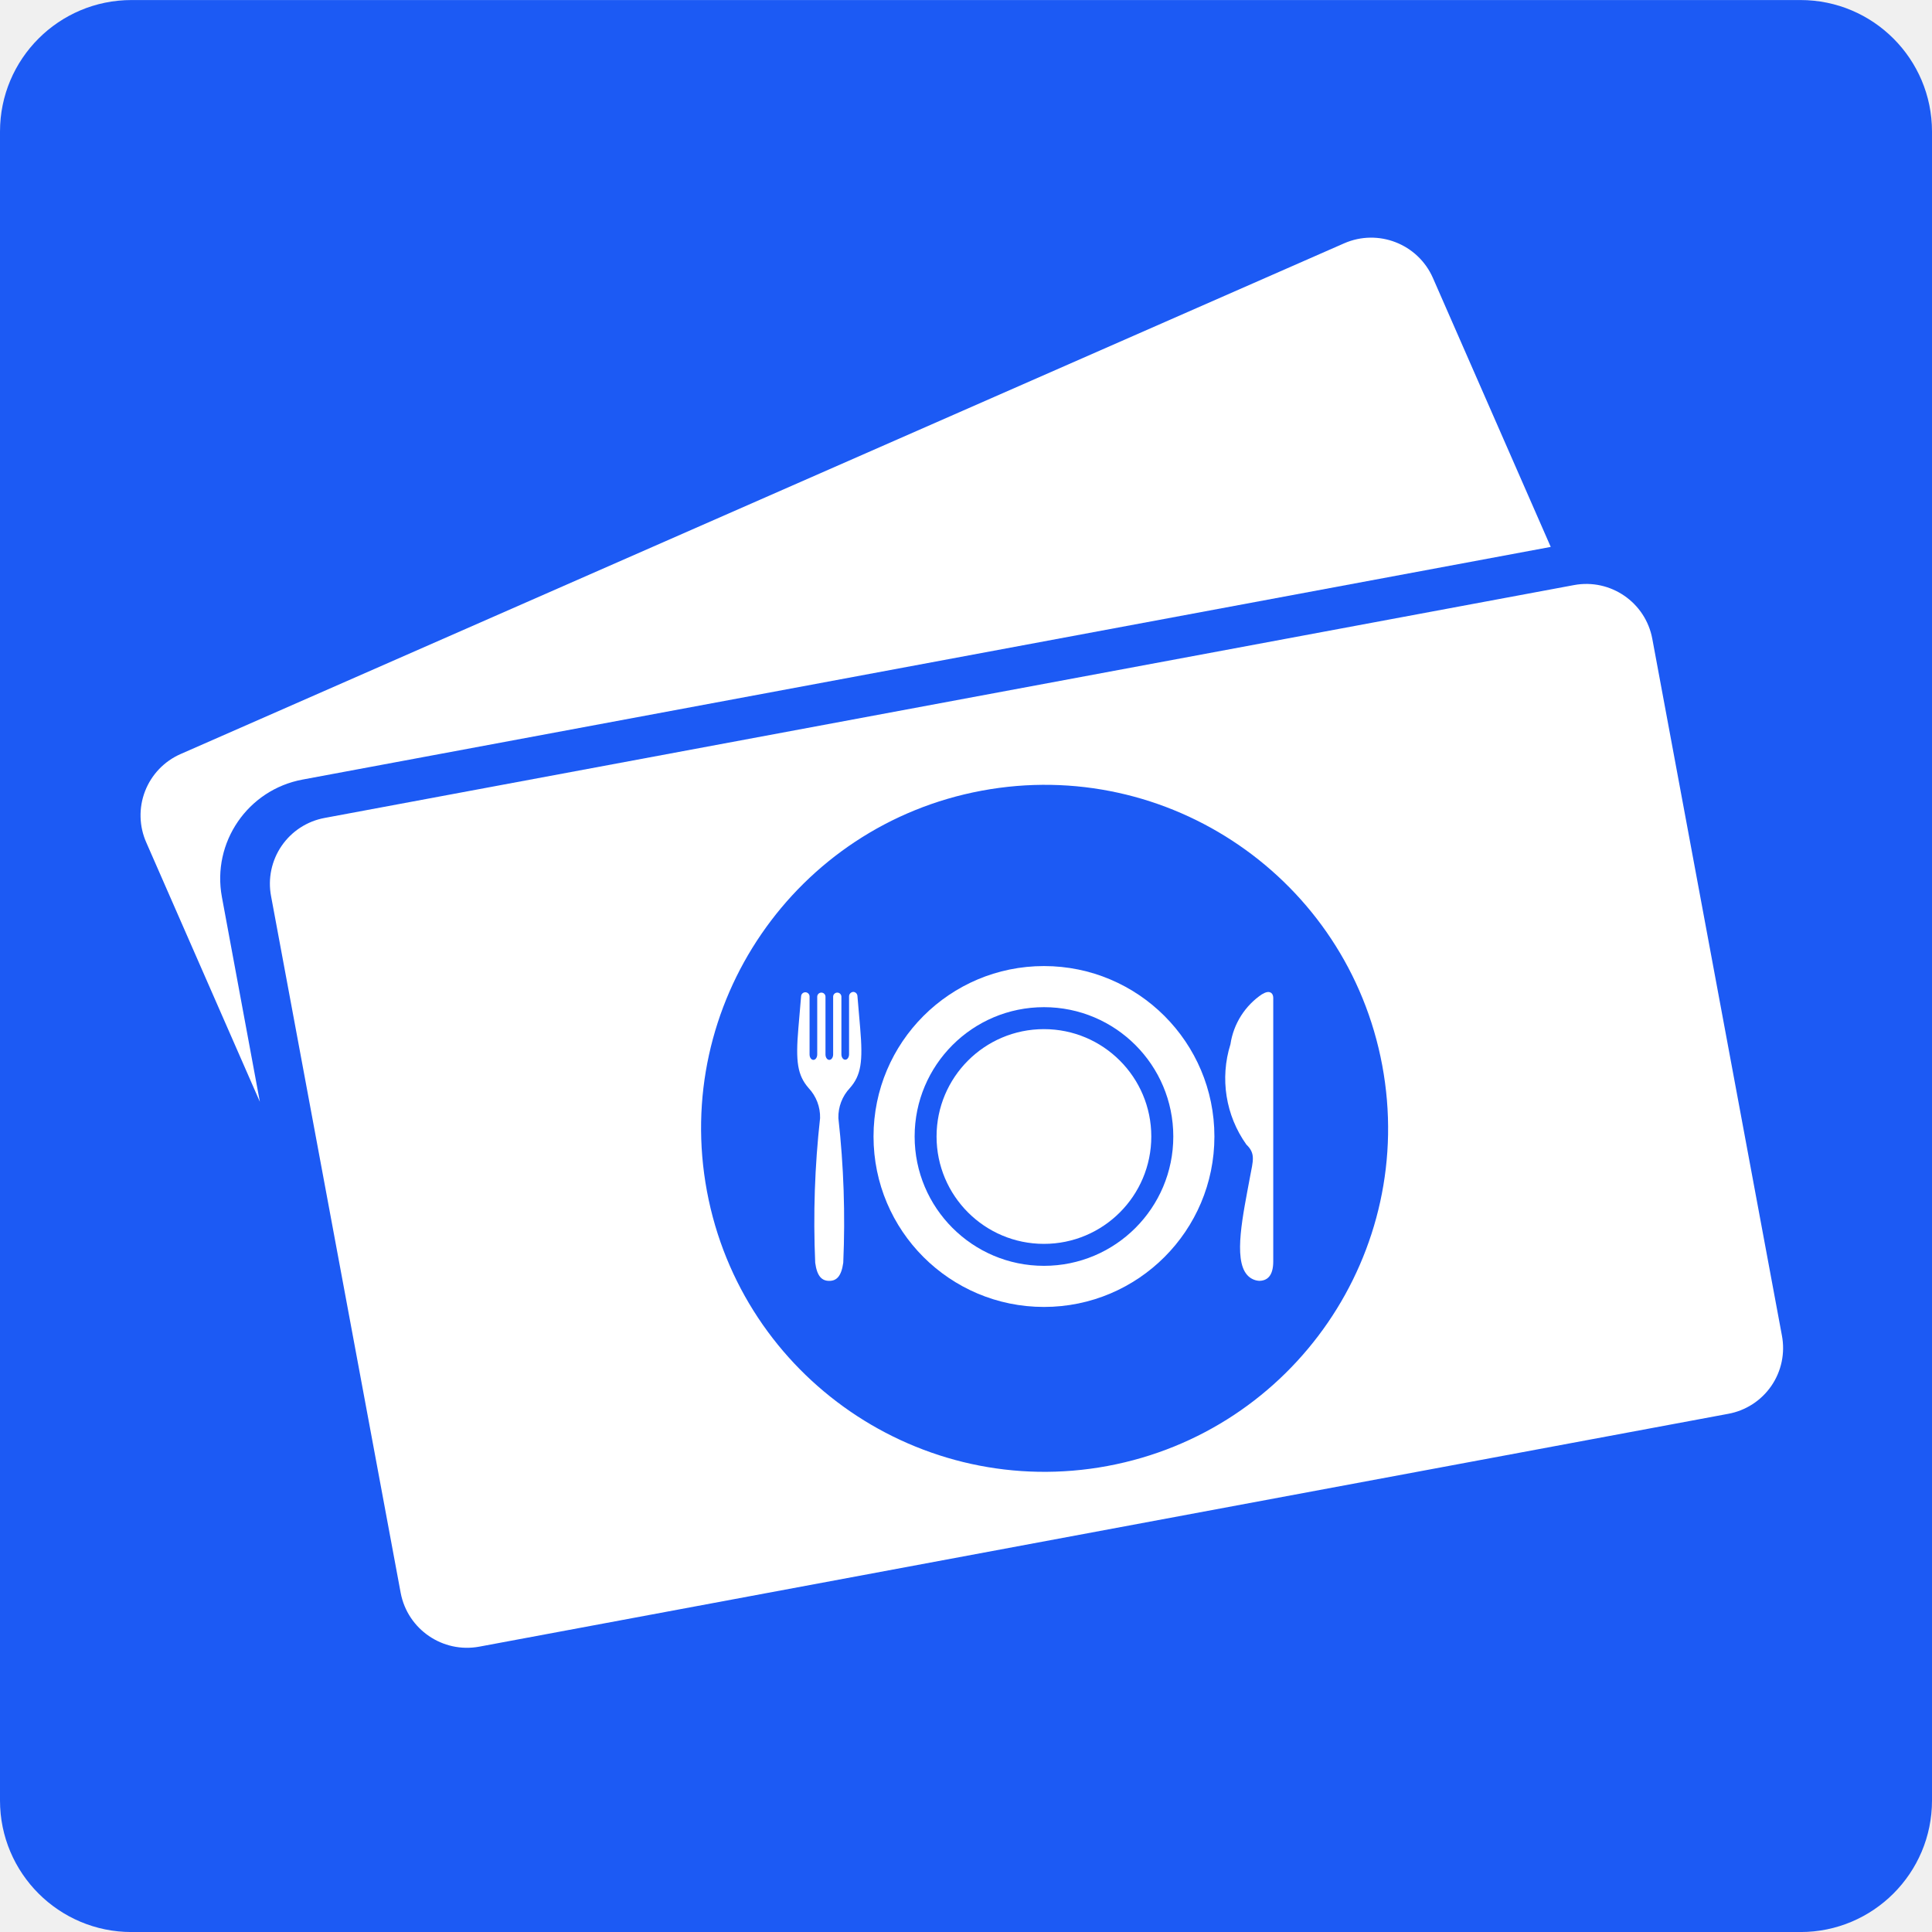
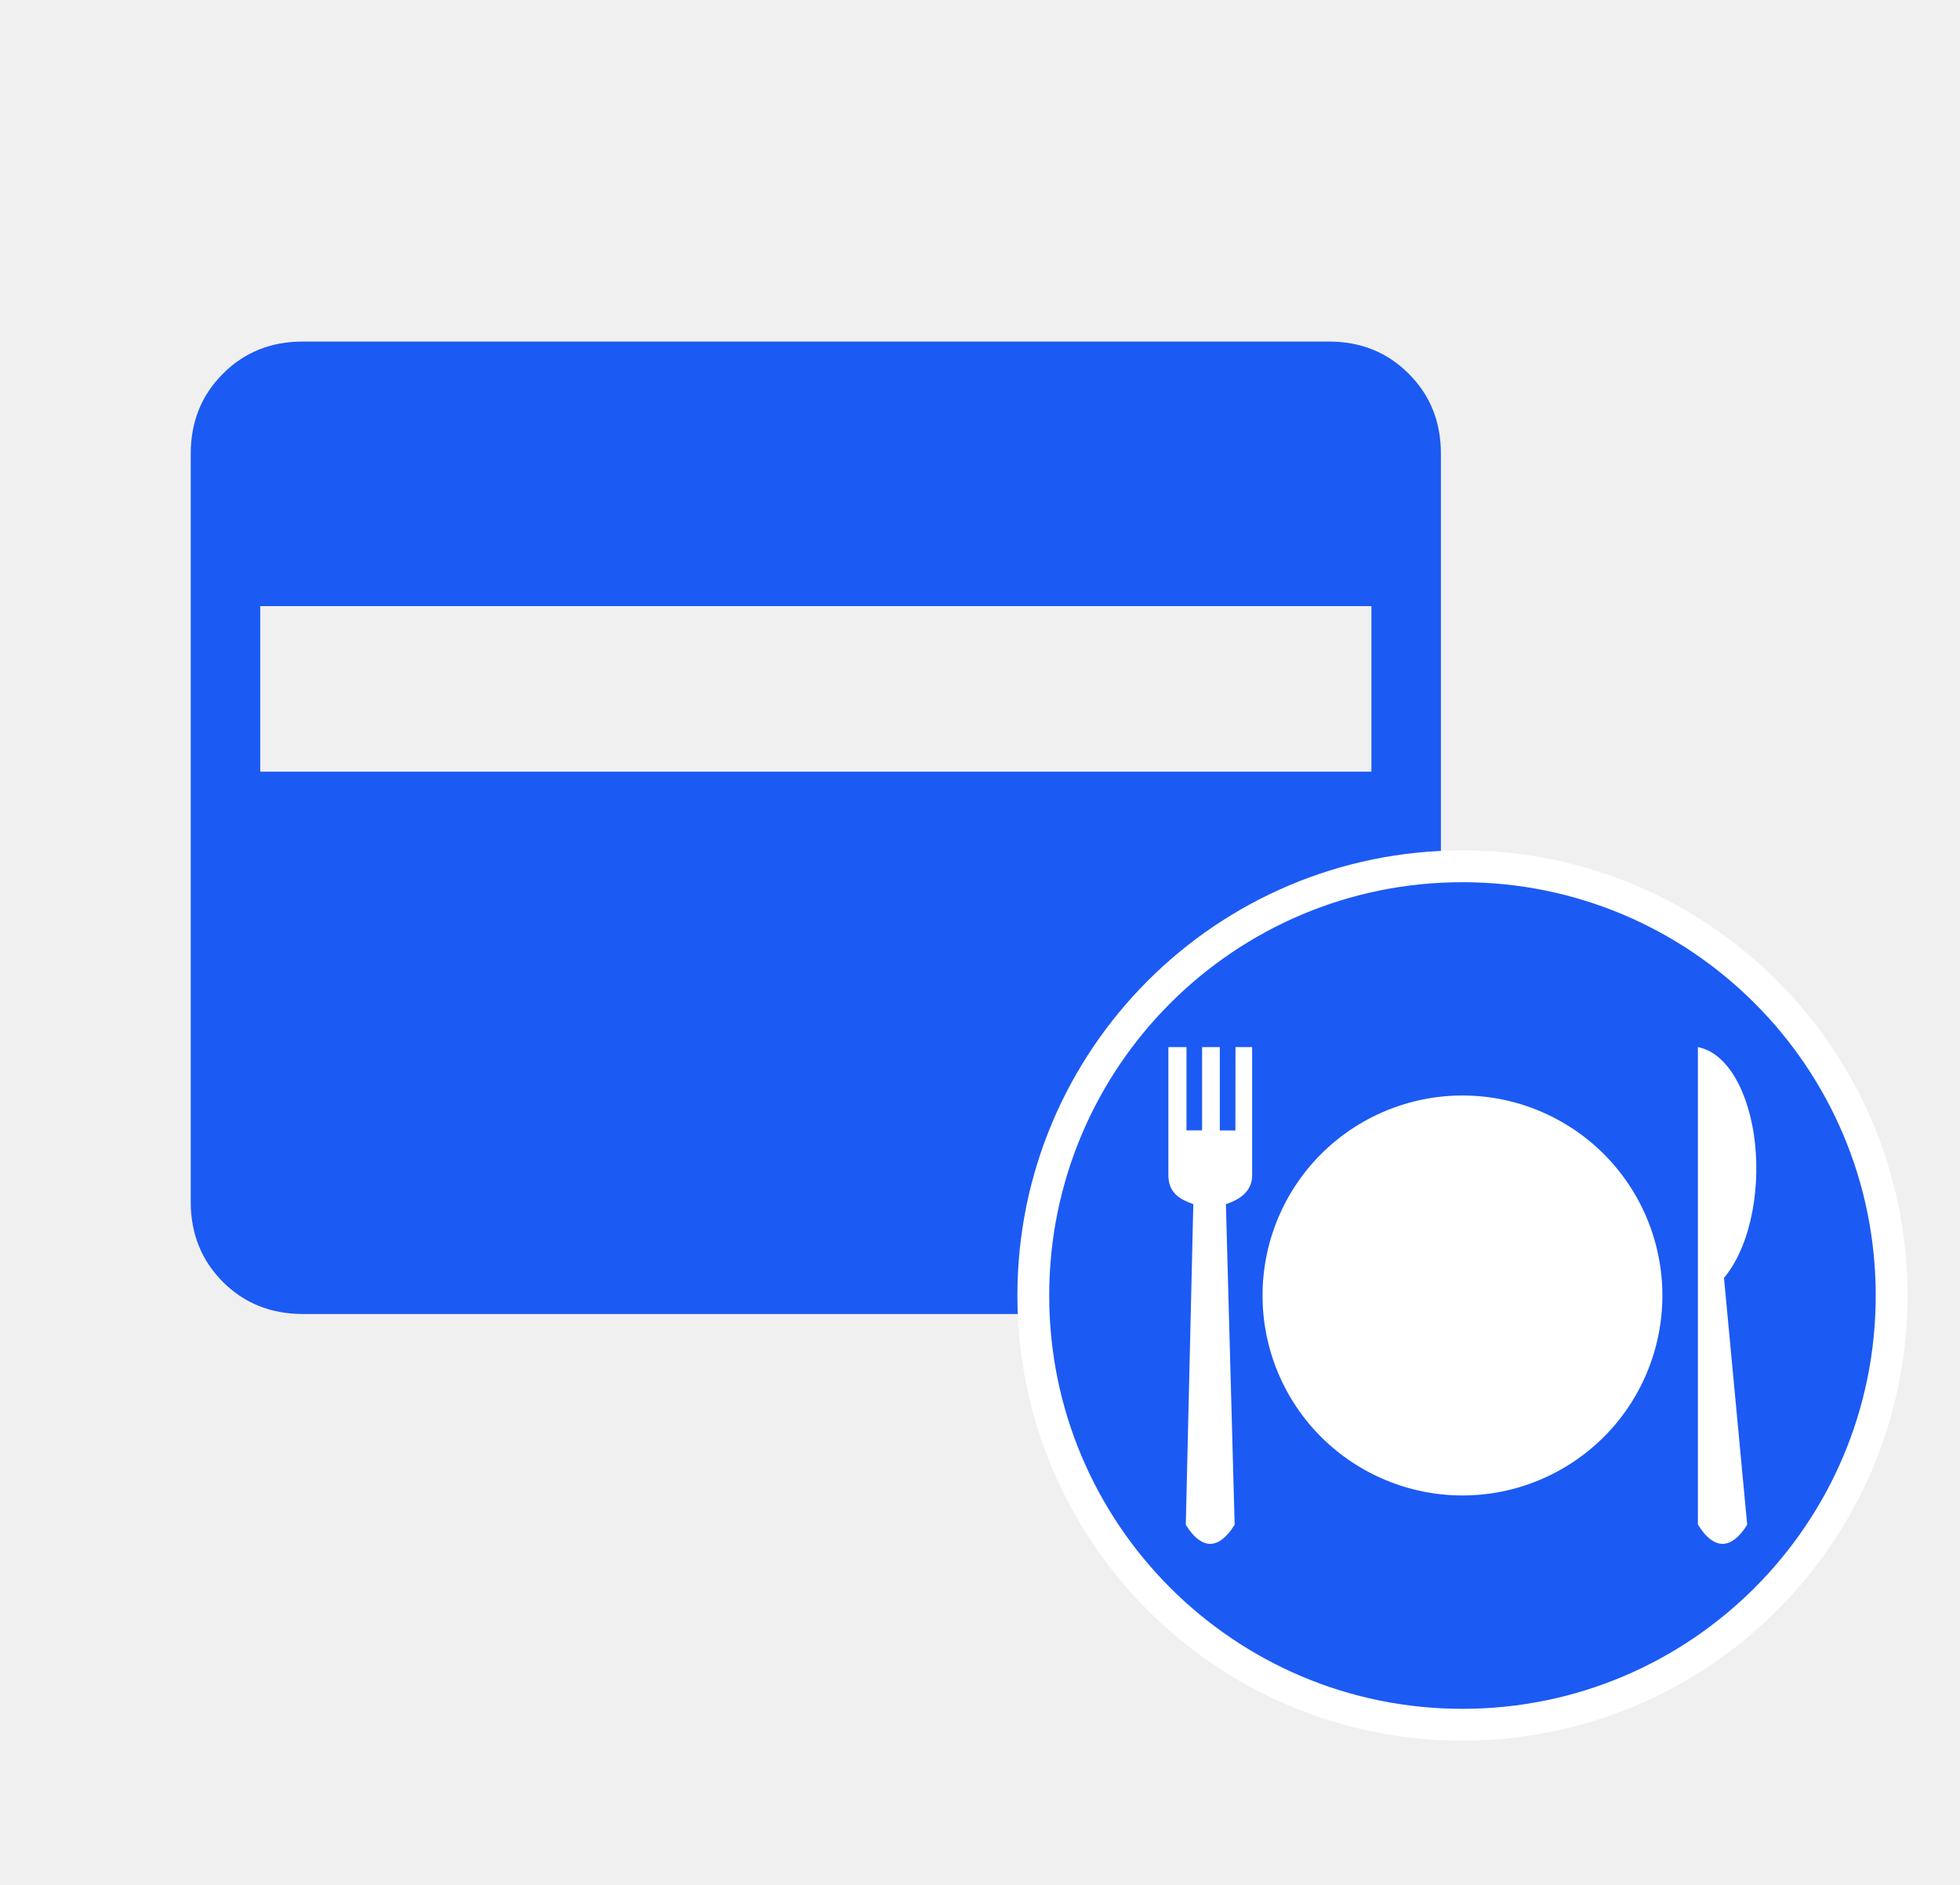
- <svg xmlns="http://www.w3.org/2000/svg" width="47.937" height="47.937" viewBox="0 0 47.937 47.937">
-   <g id="Group_31346" data-name="Group 31346" transform="translate(-635.318 -277.063)">
-     <g id="Group_31339" data-name="Group 31339" transform="translate(-311 94.075)">
-       <rect id="Rectangle_11983" data-name="Rectangle 11983" width="47.937" height="47.937" rx="3.264" transform="translate(946.318 182.989)" fill="#1c5af4" />
-       <path id="Path_35674" data-name="Path 35674" d="M1149.117,242.806a1.659,1.659,0,0,0-1.333,1.943L1151,262.036a1.675,1.675,0,0,0,1.95,1.333l30.988-5.777a1.659,1.659,0,0,0,1.333-1.943l-3.216-17.287a1.666,1.666,0,0,0-1.942-1.333Zm19.422,16.08a8.522,8.522,0,1,0-9.94-6.816A8.526,8.526,0,0,0,1168.54,258.886Z" transform="translate(-194.74 -39.524)" fill="#fff" fill-rule="evenodd" />
-       <path id="Path_35675" data-name="Path 35675" d="M1144.9,239.5a1.661,1.661,0,0,0-.85,2.2l2.816,6.429-.942-5.08a2.5,2.5,0,0,1,2-2.915l30.971-5.773-2.925-6.677a1.673,1.673,0,0,0-2.2-.856Z" transform="translate(-194.1 -37.803)" fill="#fff" fill-rule="evenodd" />
-     </g>
-     <g id="Group_31340" data-name="Group 31340" transform="translate(650.098 283.829)">
-       <path id="Path_35932" data-name="Path 35932" d="M6.563,22.8l-.068-.794a.108.108,0,0,0-.1-.105.111.111,0,0,0-.108.116v1.432c0,.074-.042.135-.095.135s-.095-.06-.095-.135V22.021a.1.1,0,1,0-.205,0v1.432c0,.074-.042.135-.095.135s-.095-.06-.095-.135V22.021a.1.1,0,1,0-.205,0v1.432c0,.074-.042.135-.095.135s-.095-.06-.095-.135V22.021a.105.105,0,1,0-.21-.011l-.068.794c-.071.828-.022,1.165.254,1.483a1.048,1.048,0,0,1,.285.745,23.2,23.2,0,0,0-.121,3.589c.045.34.168.45.348.45s.3-.109.348-.45a23.187,23.187,0,0,0-.121-3.589,1.048,1.048,0,0,1,.285-.745C6.586,23.969,6.634,23.632,6.563,22.8Zm9.979-.847A1.818,1.818,0,0,0,15.75,23.2a2.829,2.829,0,0,0,.395,2.489c.233.222.166.4.091.8-.172.935-.418,2.033-.076,2.43a.43.43,0,0,0,.3.151c.194,0,.352-.113.352-.482V22.047c0-.122-.1-.2-.268-.091Zm-5.42,6.2a2.664,2.664,0,1,0-2.664-2.664,2.664,2.664,0,0,0,2.664,2.664Z" transform="translate(0 -4.056)" fill="#fff" />
-       <path id="Path_35933" data-name="Path 35933" d="M23.019,25.662a4.229,4.229,0,1,0-4.229-4.229A4.229,4.229,0,0,0,23.019,25.662Zm0-7.438a3.209,3.209,0,1,1-3.209,3.209A3.209,3.209,0,0,1,23.019,18.224Z" transform="translate(-11.896)" fill="#fff" />
+ <svg xmlns="http://www.w3.org/2000/svg" width="26" height="25" viewBox="0 0 26 25" fill="none">
+   <g clip-path="url(#clip0_32_1365)">
+     <path d="M4.018 17.428C3.595 17.428 3.241 17.287 2.957 17.003C2.673 16.718 2.53 16.364 2.53 15.941V6.018C2.53 5.594 2.673 5.241 2.957 4.957C3.241 4.672 3.595 4.53 4.018 4.53H17.626C18.05 4.53 18.403 4.672 18.687 4.957C18.972 5.241 19.114 5.594 19.114 6.018V15.941C19.114 16.364 18.972 16.718 18.688 17.002C18.404 17.286 18.05 17.428 17.626 17.428H4.018ZM3.452 10.235H18.192V8.039H3.452V10.235Z" fill="#1C5AF4" />
+     <circle cx="19.4" cy="17.183" r="5.693" fill="#1C5AF4" stroke="white" stroke-width="0.422" />
+     <g clip-path="url(#clip1_32_1365)">
+       <path d="M22.523 13.888L22.523 20.22C22.636 20.406 22.753 20.478 22.852 20.477C22.949 20.477 23.066 20.404 23.177 20.223L22.873 16.989L22.869 16.95L22.894 16.919C23.243 16.471 23.364 15.698 23.265 15.044C23.215 14.716 23.111 14.421 22.965 14.211C22.843 14.036 22.697 13.924 22.523 13.888H22.523ZM16.389 13.888L16.388 14.994L16.181 14.993V13.888H15.946L15.946 14.993H15.739V13.888H15.499V15.588C15.499 15.777 15.601 15.881 15.763 15.945L15.83 15.972L15.828 16.044C15.795 17.437 15.763 18.83 15.73 20.224C15.843 20.408 15.959 20.478 16.055 20.477C16.151 20.477 16.267 20.405 16.378 20.223C16.34 18.83 16.302 17.437 16.264 16.045L16.262 15.972L16.329 15.946C16.499 15.878 16.61 15.763 16.61 15.588V13.888H16.389ZM19.4 14.53C18.697 14.53 18.022 14.81 17.524 15.307C17.027 15.805 16.748 16.479 16.748 17.183C16.748 17.886 17.027 18.561 17.524 19.058C18.022 19.555 18.697 19.835 19.4 19.835C20.103 19.835 20.778 19.555 21.276 19.058C21.773 18.561 22.052 17.886 22.052 17.183C22.052 16.479 21.773 15.805 21.276 15.307C20.778 14.81 20.103 14.53 19.4 14.53Z" fill="white" />
    </g>
  </g>
+   <defs>
+     <clipPath id="clip0_32_1365">
+       <rect width="24.461" height="21.93" fill="white" transform="translate(0.843506 2)" />
+     </clipPath>
+     <clipPath id="clip1_32_1365">
+       <rect width="8.435" height="8.435" fill="white" transform="translate(15.1826 12.9651)" />
+     </clipPath>
+   </defs>
</svg>
